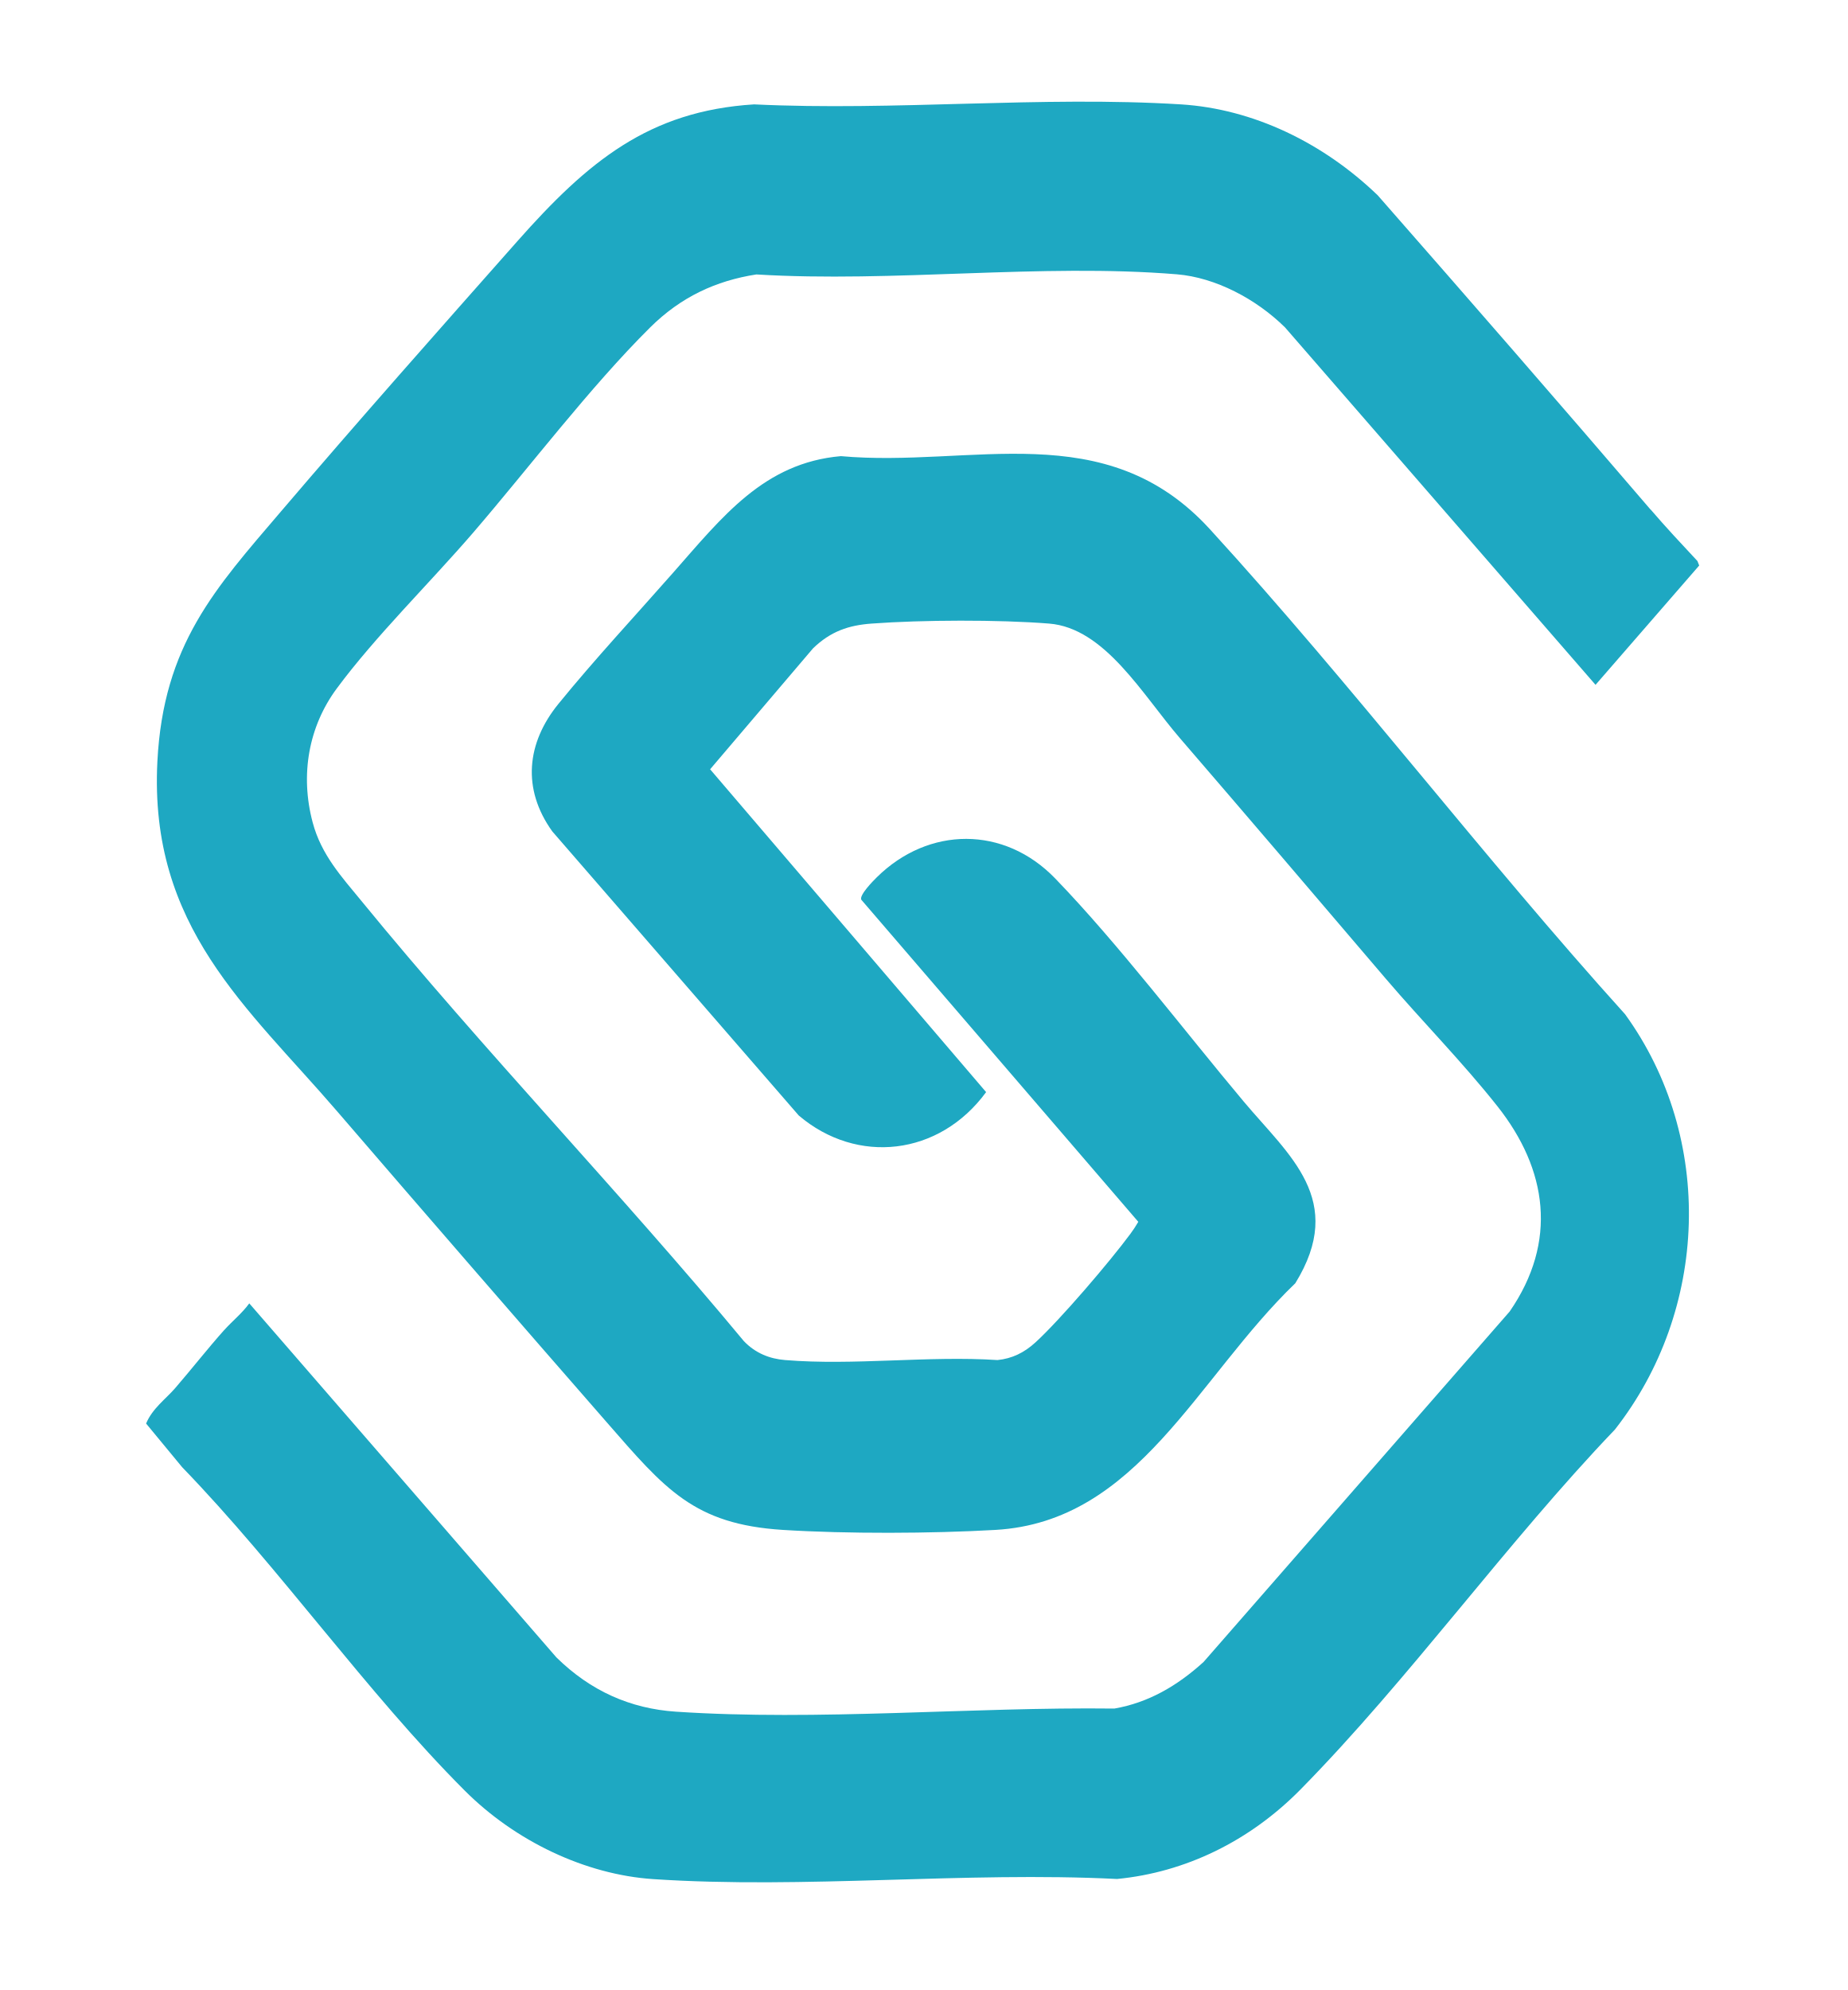
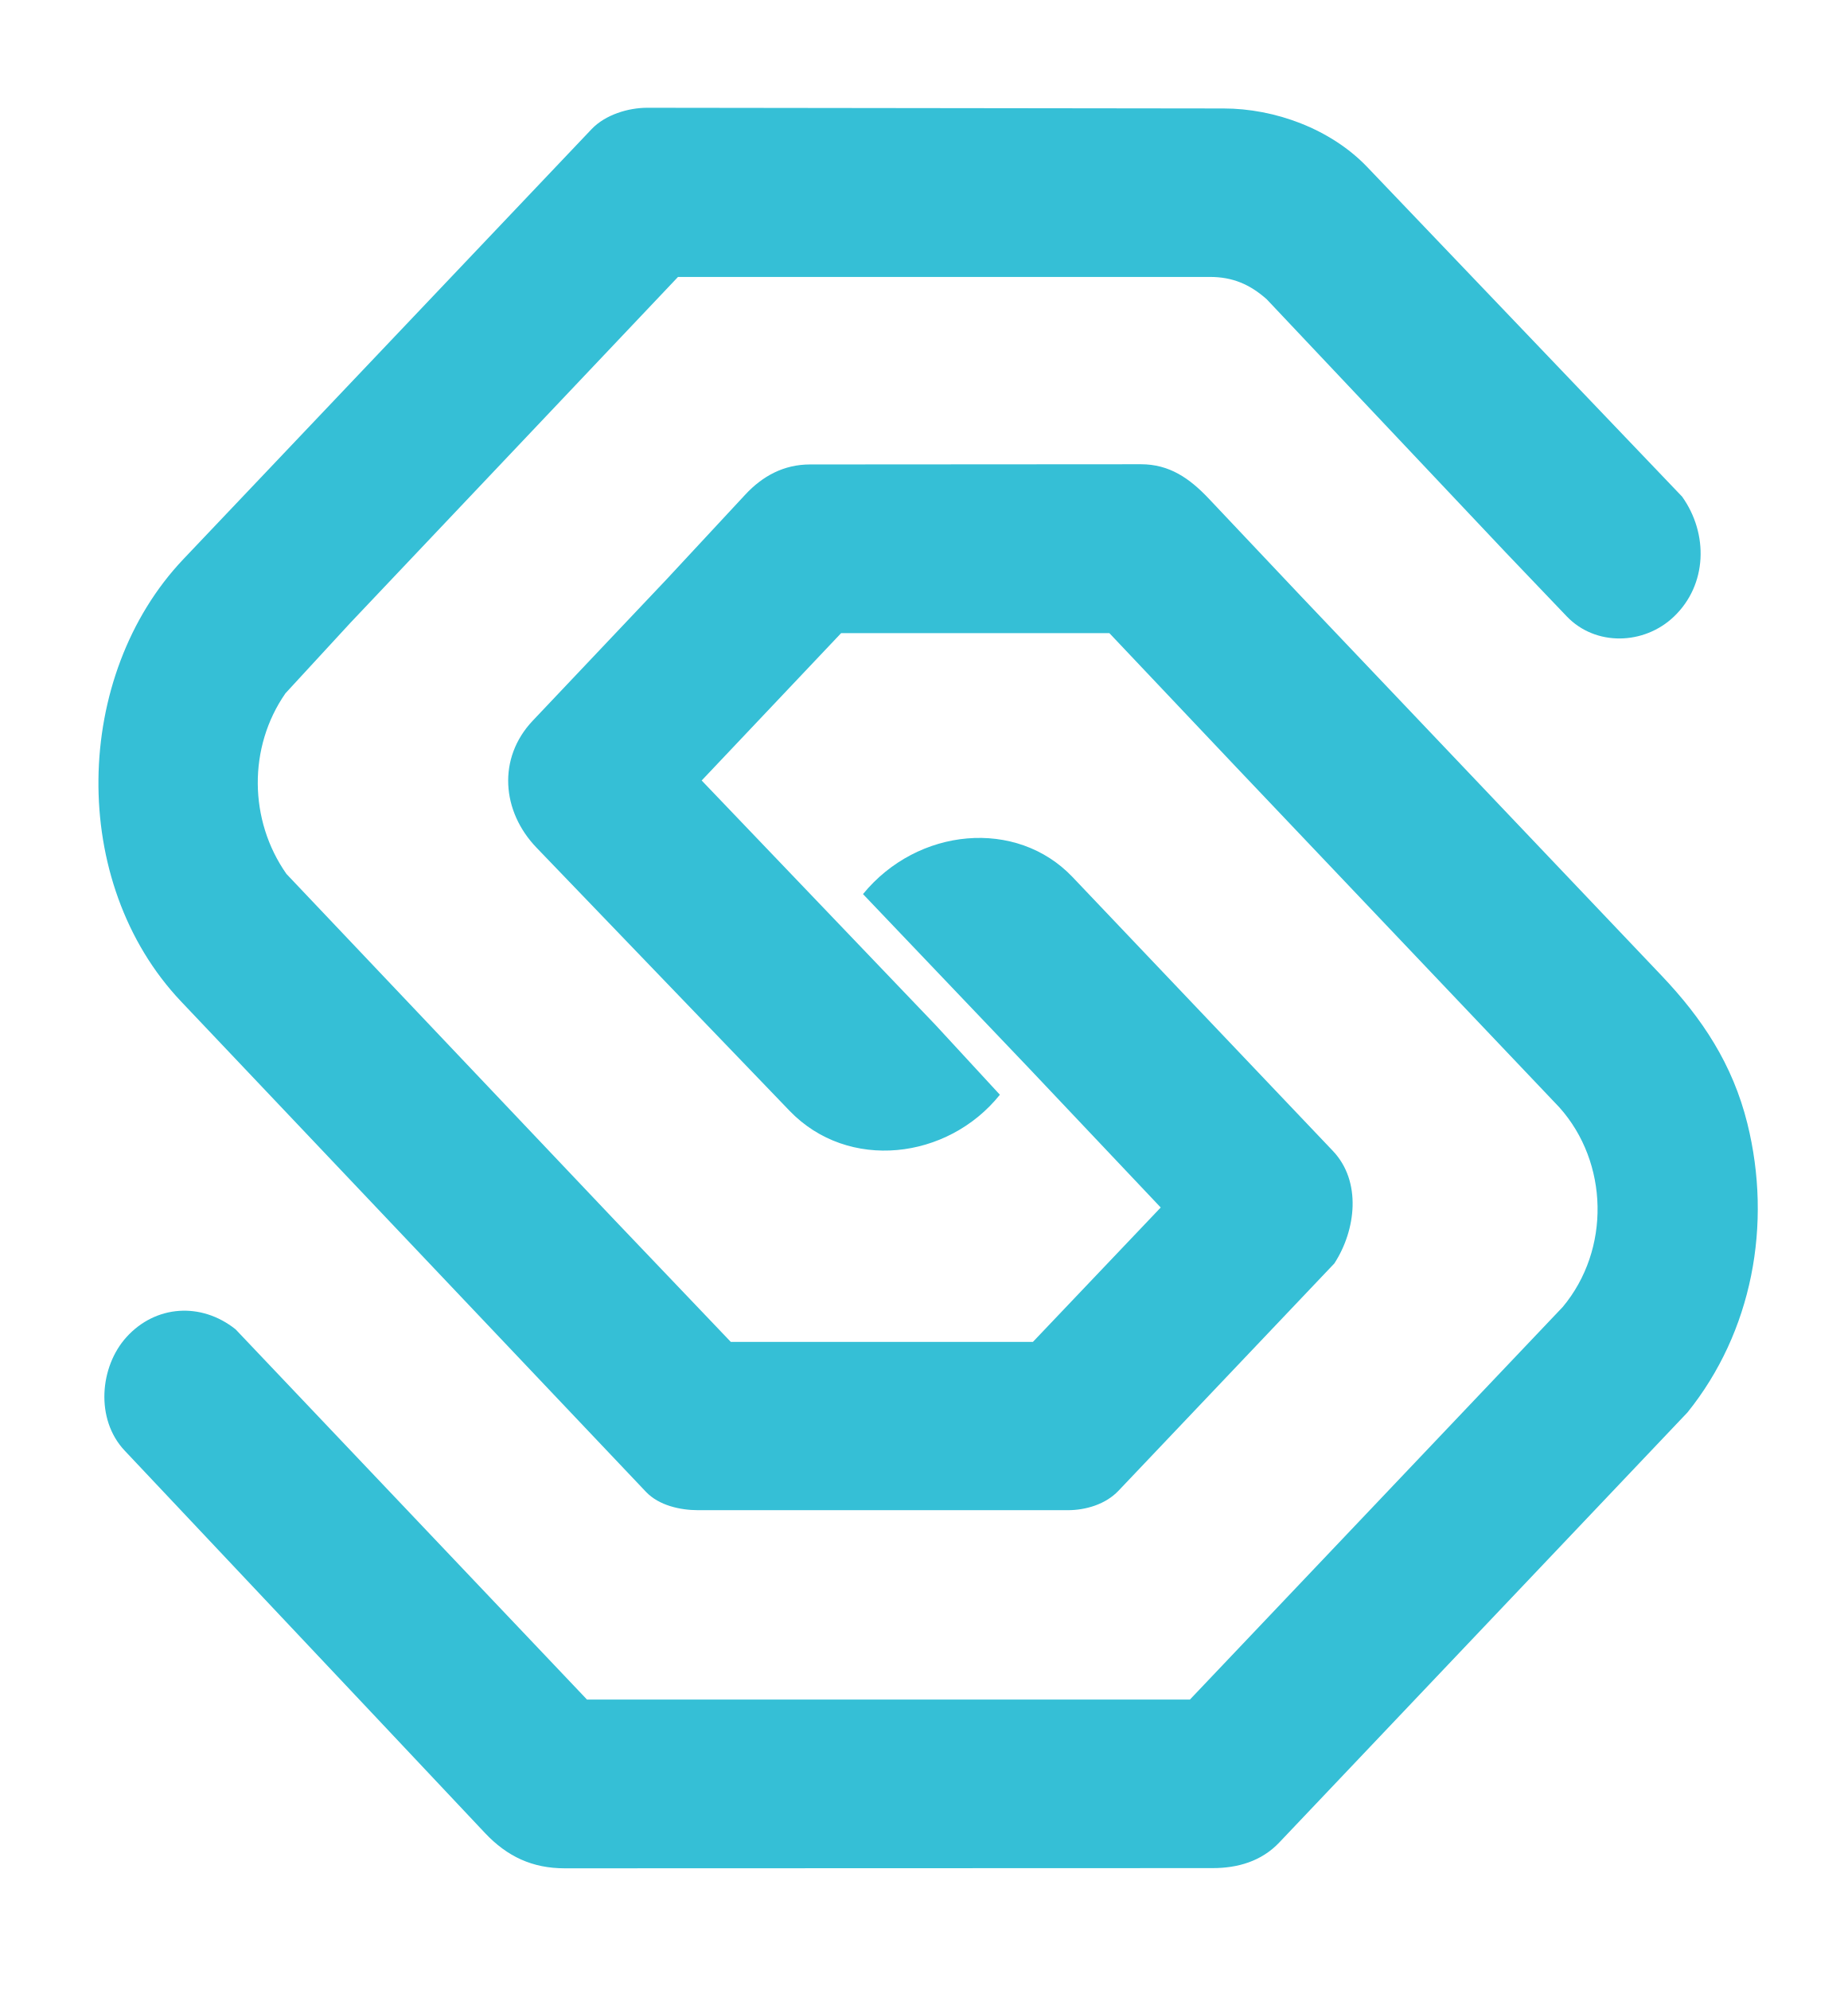
<svg xmlns="http://www.w3.org/2000/svg" id="Layer_1" version="1.1" viewBox="0 0 267 287.5">
  <defs>
    <style>
      .st0 {
-         fill: #1ea8c2;
+         fill: #35bfd6;
      }
    </style>
  </defs>
-   <path class="st0" d="M238.51,73.61c2.17,2.53,4.5,5.02,6.76,7.44l.26.65-14.98,17.24-44.86-51.63c-4.18-4.13-10.07-7.22-15.63-7.68-19.64-1.61-40.95,1.23-60.77.02-5.85.91-10.9,3.25-15.35,7.66-8.71,8.65-17.42,20.17-25.6,29.68-6.16,7.15-14.12,14.96-19.68,22.48-4.06,5.49-5.32,12.45-3.48,19.35,1.25,4.7,4.21,7.88,7.06,11.36,17.73,21.67,37.35,42.02,55.25,63.58,1.67,1.74,3.72,2.55,5.95,2.73,9.92.82,20.69-.65,30.7,0,2.1-.21,3.87-1.07,5.5-2.57,3.54-3.24,10.73-11.64,13.71-15.68.41-.55.78-1.12,1.13-1.72l-40.03-46.54c-.3-.67,1.71-2.71,2.25-3.24,7.47-7.37,18.39-7.47,25.77.17,9.13,9.45,18.57,21.9,27.24,32.23,6.56,7.82,14.87,14.22,7.46,26.25-14.27,13.73-22.75,34.46-43.33,35.64-9.27.53-21.45.58-30.71,0-12.89-.81-17.05-5.92-25.45-15.54-13.08-14.98-26.09-29.98-39.02-45s-27.13-26.57-25.92-50.45c.86-16.91,8.35-25.01,17.86-36.15,11.22-13.15,22.74-26.14,34.13-39.01,10.24-11.57,19.04-18.85,34.23-19.8,20.3.98,41.48-1.25,61.68,0,10.41.65,20.53,5.52,28.44,13.14,13.21,15.06,26.37,30.17,39.42,45.4h.01Z" />
-   <path class="st0" d="M32.4,192.16c1.12-1.26,2.58-2.42,3.62-3.86l44.37,51.14c4.96,4.88,10.72,7.41,17.27,7.85,20.59,1.37,42.7-.7,63.37-.45,4.88-.85,9.05-3.25,12.88-6.73l44.23-50.63c6.98-10.11,5.45-20.55-1.77-29.66-5.05-6.38-10.83-12.22-16.1-18.39-9.92-11.63-19.83-23.25-29.78-34.79-5.41-6.27-10.83-15.91-18.9-16.55-7.26-.58-18.36-.54-25.64,0-3.31.24-5.92,1.11-8.48,3.59l-14.86,17.46,39.88,46.64c-6.76,9.23-18.66,10.54-27.07,3.38l-35.62-41.05c-4.41-6.15-3.7-12.78.89-18.42,5.26-6.46,11.04-12.66,16.54-18.91,7.19-8.16,13.17-15.91,24.27-16.88,18.9,1.7,38.21-5.98,53.32,10.55,20.49,22.41,39.56,47.46,60,70.08,13.01,17.97,12.02,42.8-1.47,60-15.6,16.29-29.72,36.04-45.42,51.99-7.37,7.49-16.67,11.99-26.52,12.94-22.02-1.1-45.14,1.48-67.03.02-9.77-.65-19.91-5.46-27.24-12.8-14.13-14.14-26.78-32.21-40.81-46.7l-5.22-6.32c.92-2.19,2.82-3.52,4.19-5.1,2.38-2.75,4.68-5.7,7.1-8.41h0Z" />
+   <path class="st0" d="M84.8,245.54h87.14s53.88-56.73,53.88-56.73c6.91-8.29,6.65-20.84-.5-28.83l-46.82-49.28-18.2-19.23h-38.76s-20.15,21.29-20.15,21.29l33.79,35.32,9.3,10.08c-7.54,9.41-21.94,11.12-30.4,2.31l-36.55-38c-5.05-5.25-5.67-12.94-.55-18.35l19.4-20.49,11.31-12.17c2.52-2.71,5.58-4.35,9.34-4.36l47.83-.03c4.12,0,7.02,2.03,9.78,4.94l13.34,14.12,52.13,54.84c5.85,6.16,10.25,12.77,12.38,21.35,3.62,14.59.7,30.12-8.65,41.73l-59,62.15c-2.57,2.71-6.01,3.69-9.6,3.69l-93.63.03c-4.67,0-8.31-1.68-11.54-5.11l-15.39-16.34-36.67-38.9c-4.28-4.54-3.59-12.14.26-16.39,4.2-4.64,10.79-5.1,15.77-1.13l50.76,53.47Z" />
+   <path class="st0" d="M167.72,174.45l-18.91-19.99-24.11-25.29c7.91-9.66,22.19-10.96,30.27-2.47l37.63,39.58c4.17,4.39,3.35,11.41.21,16.25l-31.19,32.84c-1.85,1.95-4.7,2.81-7.34,2.81h-53.4c-2.56,0-5.66-.67-7.54-2.65L26.18,144.7c-16.35-17.24-15.63-47.12.31-63.91l59-62.14c1.98-2.08,5.29-3.08,8.04-3.08l83.26.1c7.43,0,15.5,2.95,20.77,8.46l45.5,47.62c3.84,5.39,3.63,12.74-1.18,17.33-4.31,4.12-11.33,4.32-15.49-.03l-8.75-9.16-34.6-36.65c-2.44-2.17-4.95-3.23-8.2-3.23h-76.87s-47.32,49.95-47.32,49.95l-9.4,10.2c-5.41,7.77-5.31,18.35.14,26.1l47.42,50.01,16.79,17.6h43.65s18.47-19.42,18.47-19.42Z" />
</svg>
